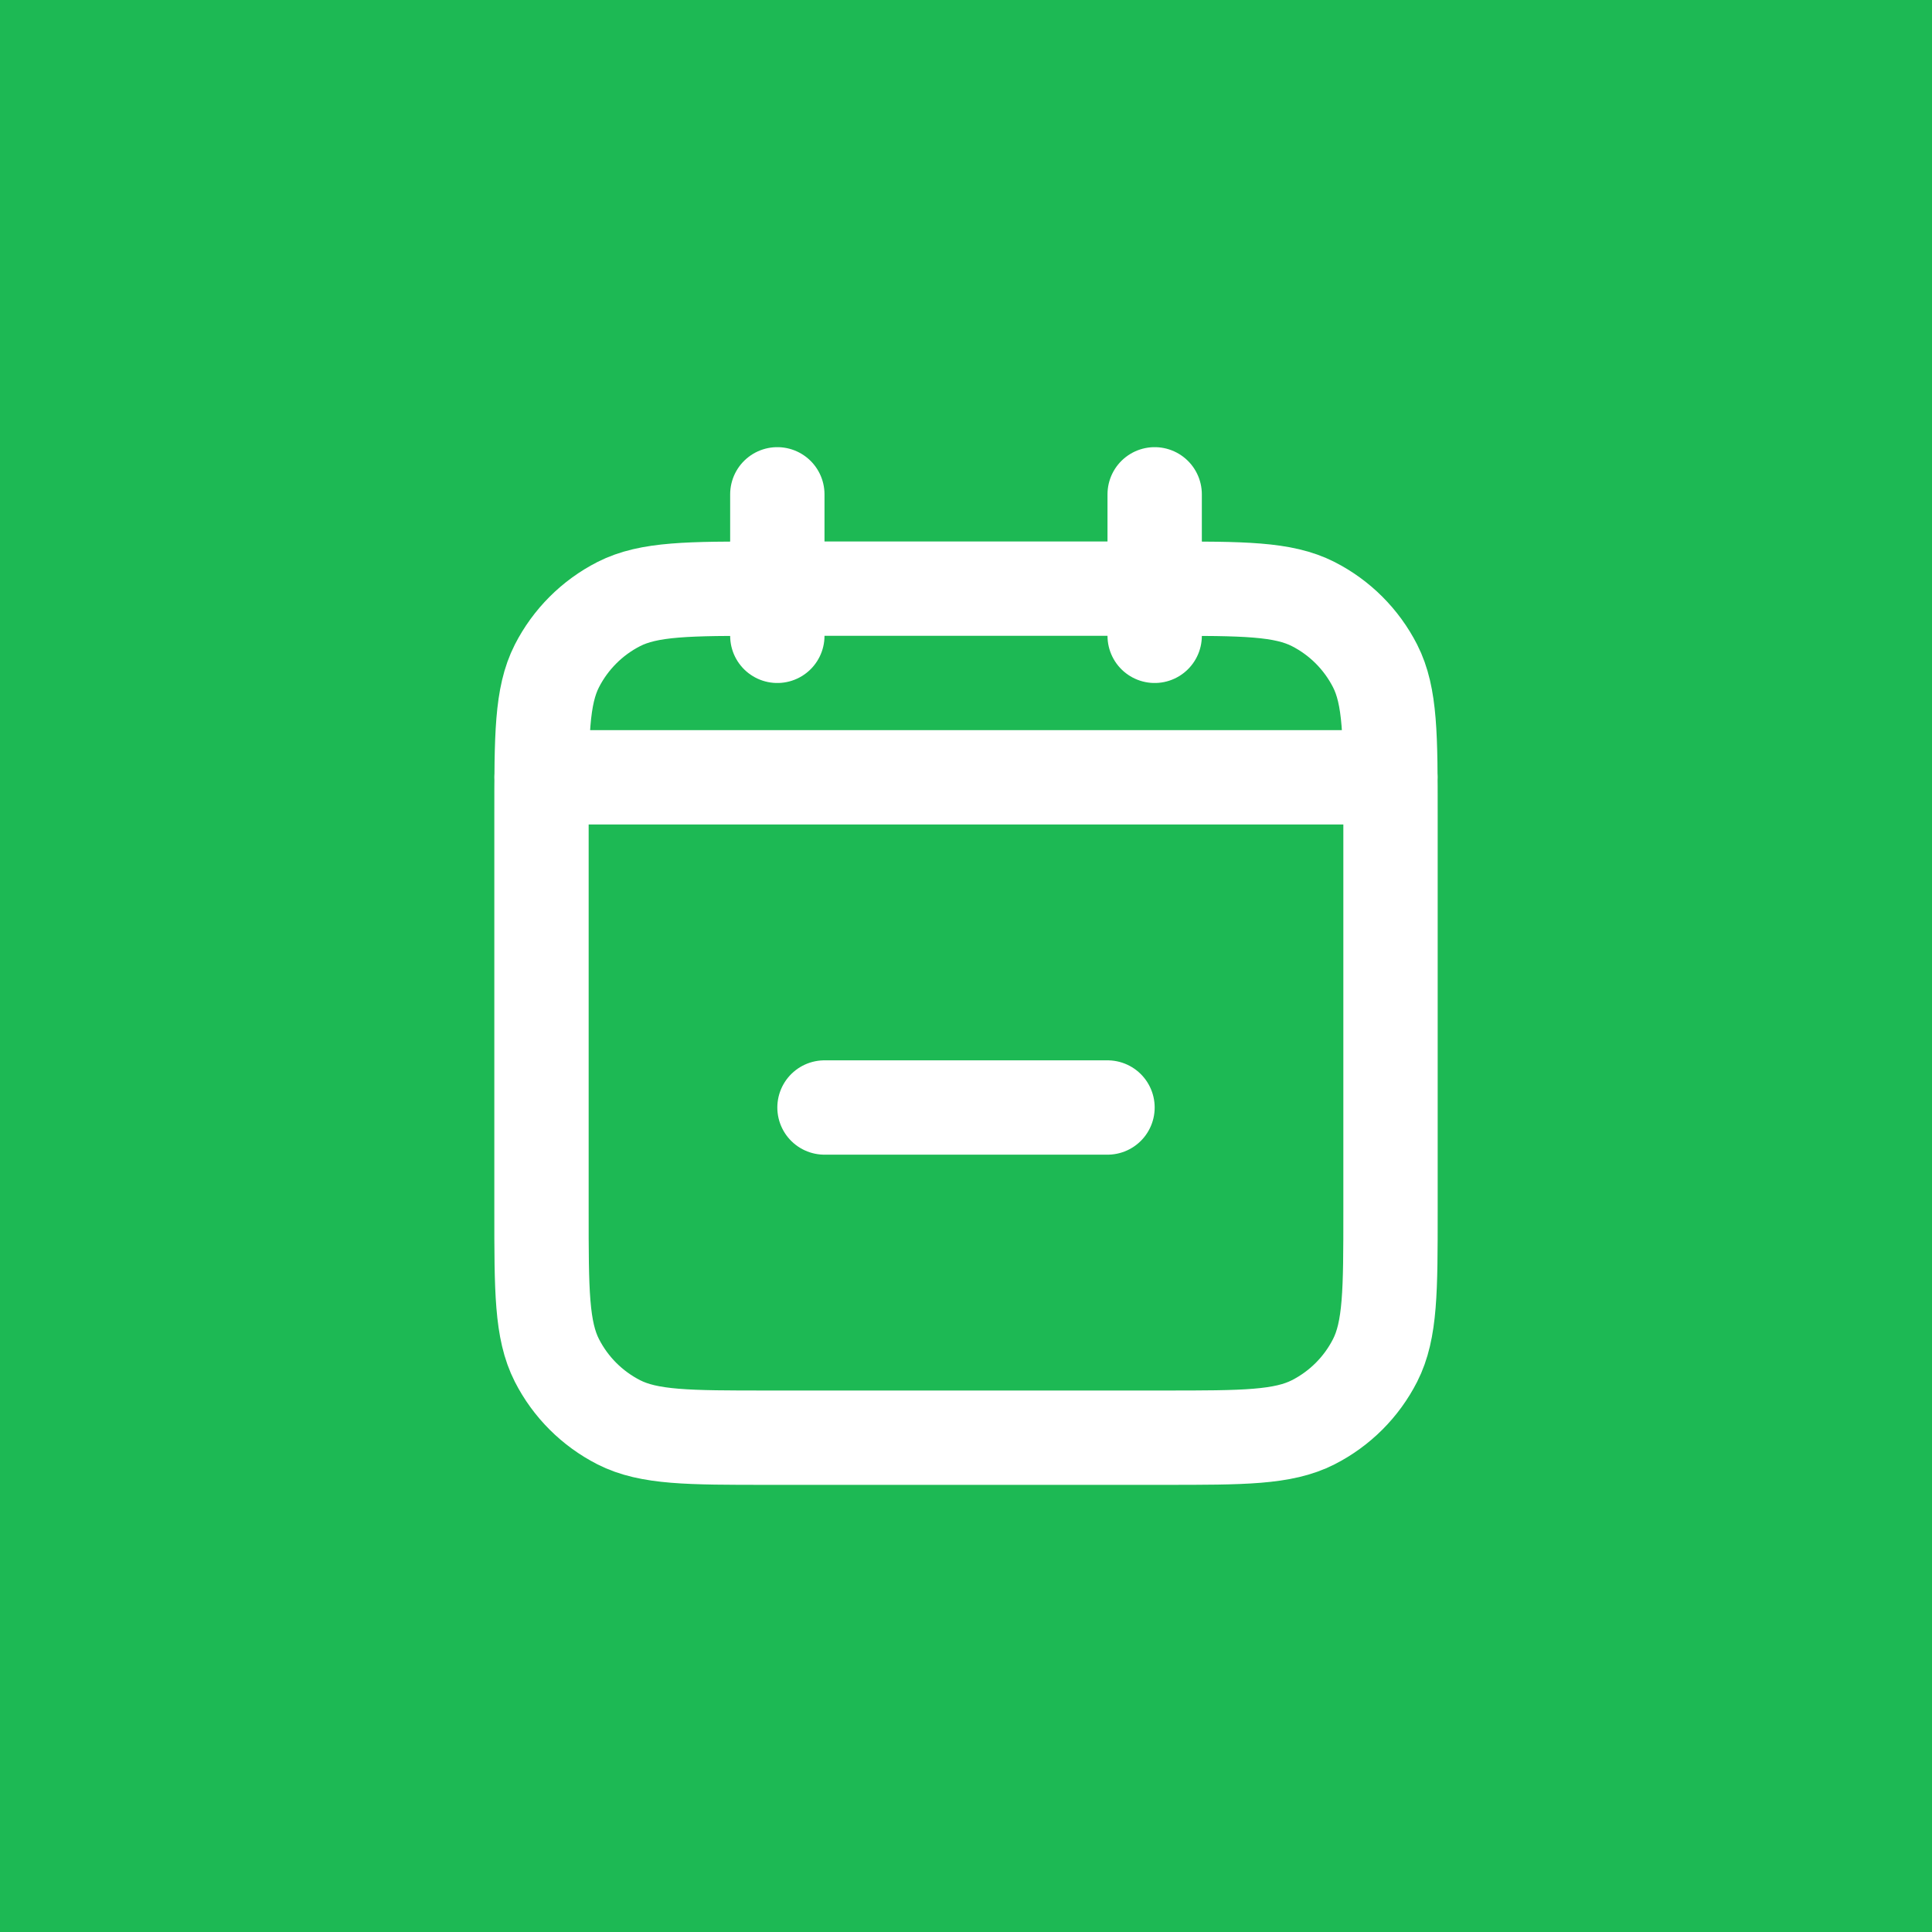
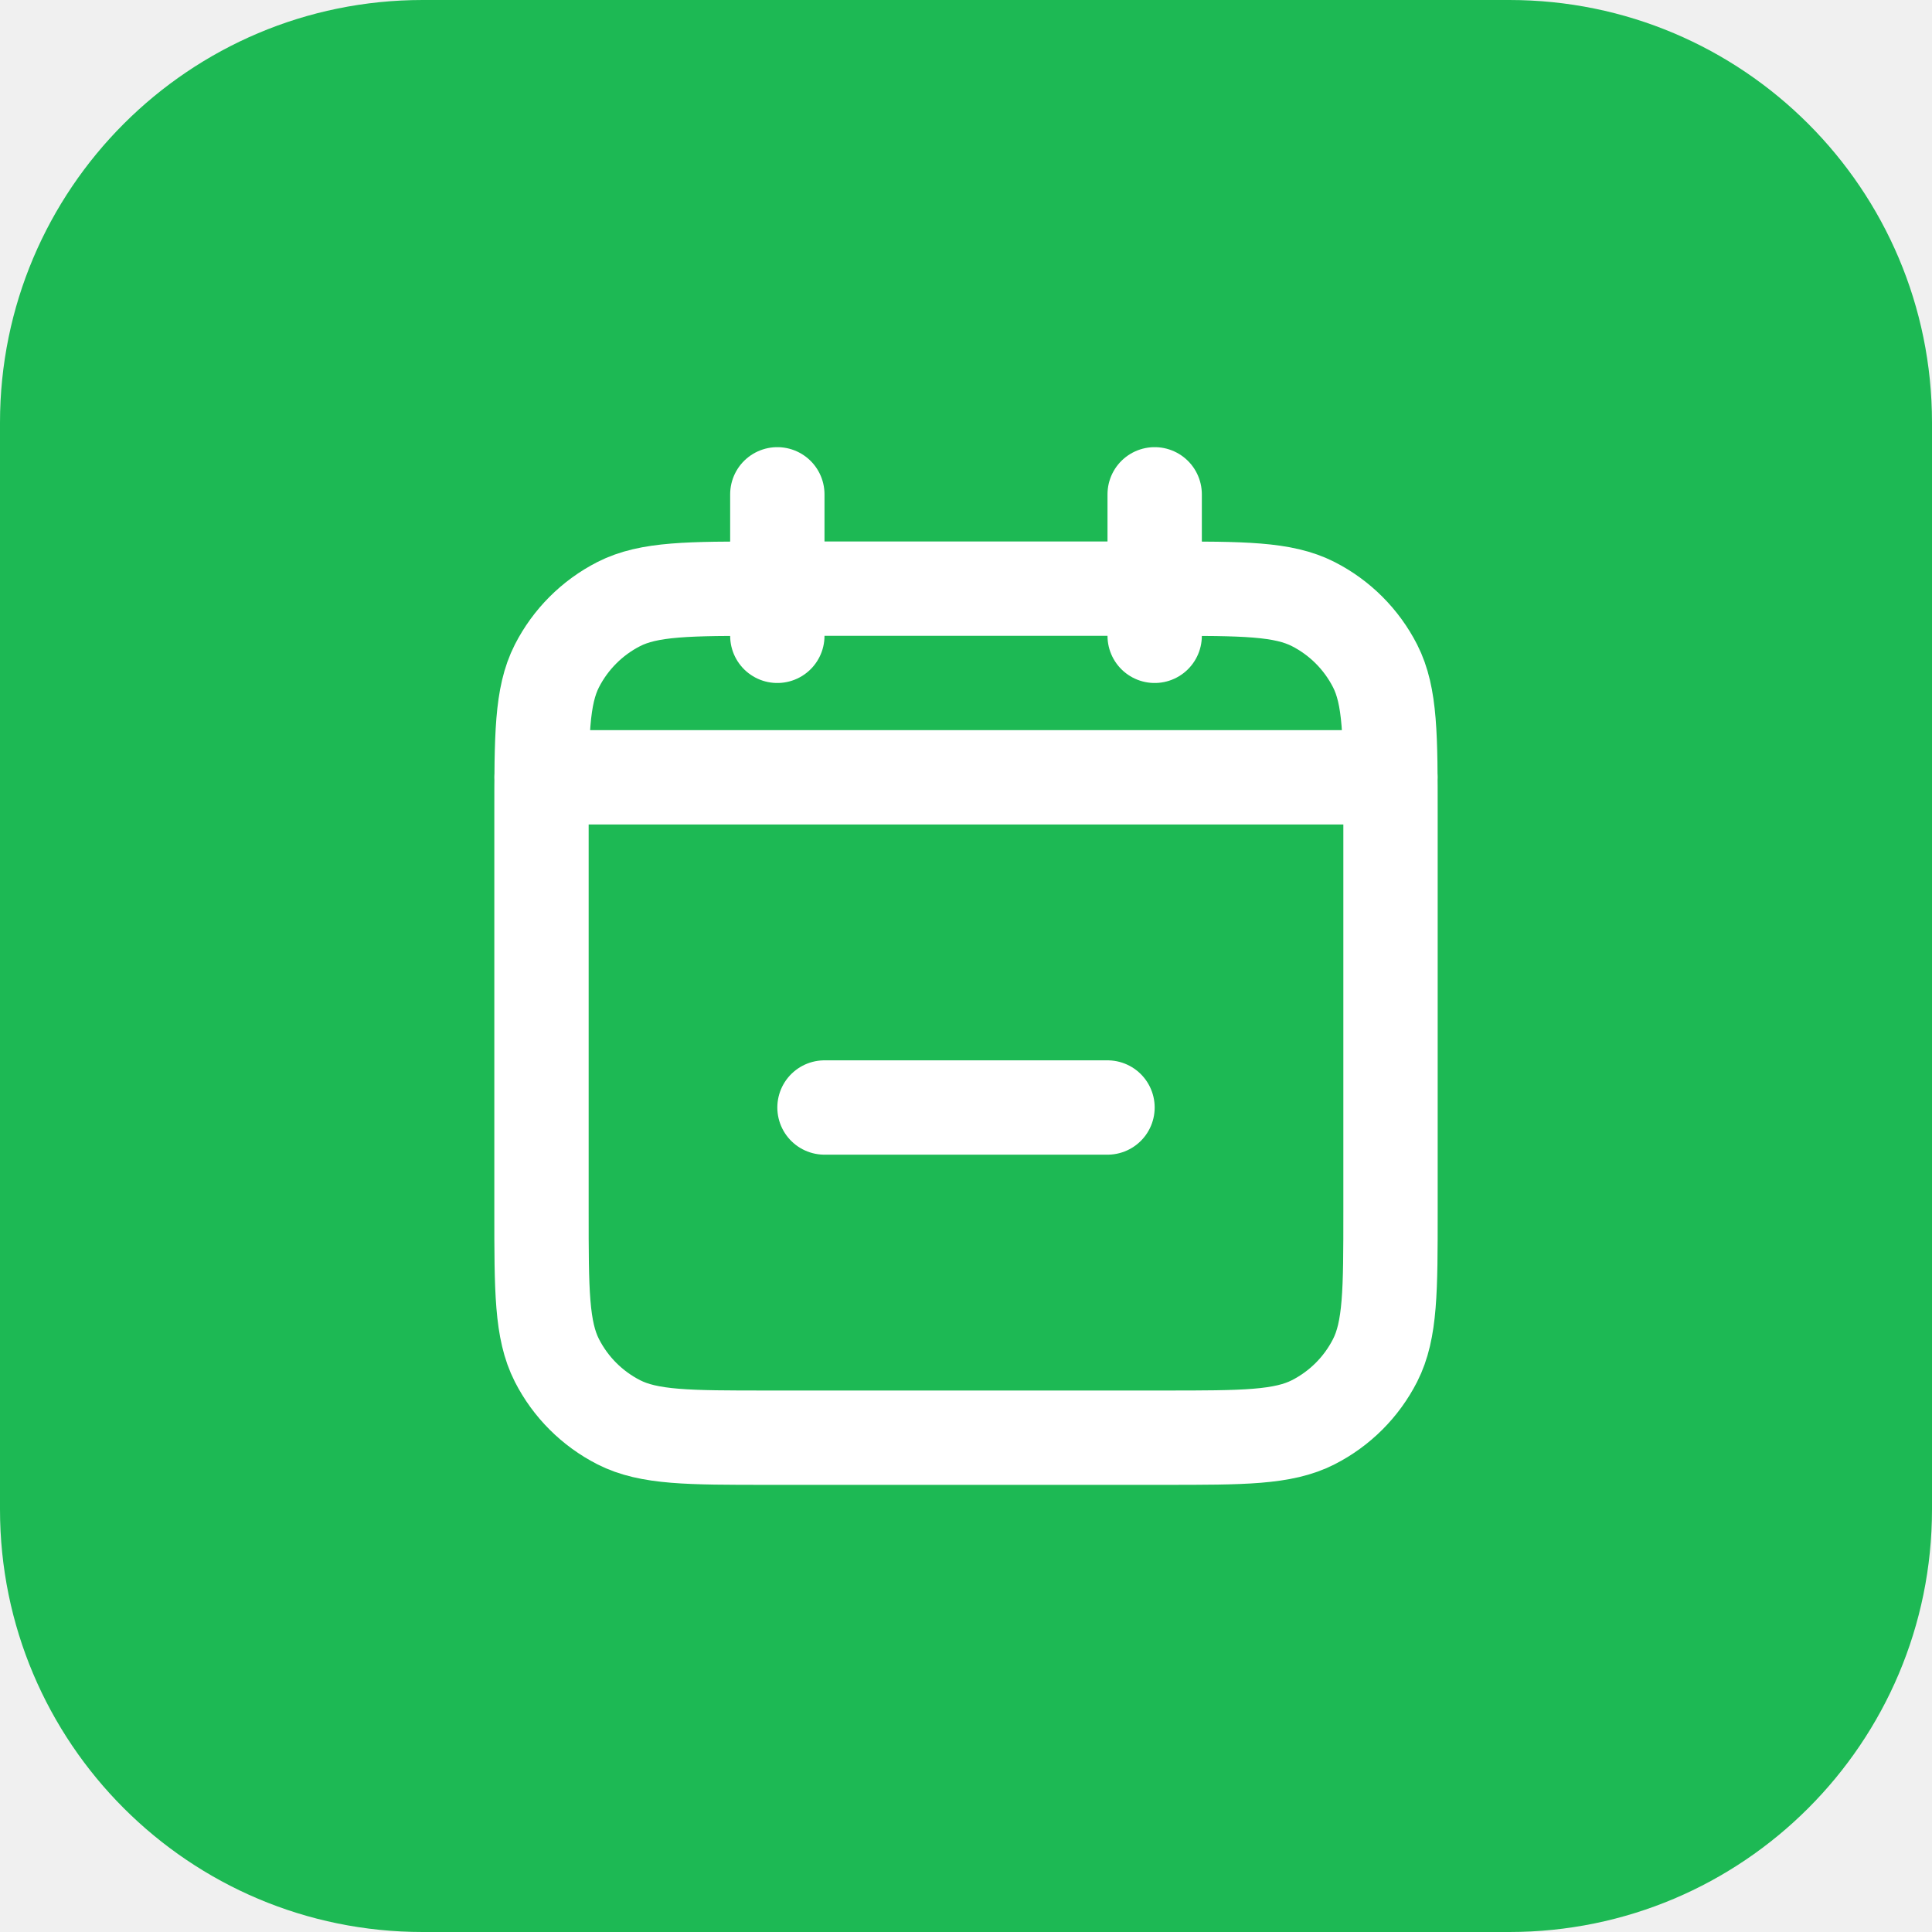
<svg xmlns="http://www.w3.org/2000/svg" width="512" height="512" viewBox="0 0 512 512">
-   <rect width="512" height="512" fill="#1db954" />
+   <rect width="512" height="512" rx="112" ry="112" fill="#1db954" />
  <g transform="translate(106 106) scale(12.5)" stroke="white" stroke-width="2" stroke-linecap="round" stroke-linejoin="round" fill="none">
    <path d="M9 15H15M21 8H3M16 2V5M8 2V5M7.8 22H16.2C17.88 22 18.72 22 19.362 21.673C19.927 21.385 20.385 20.927 20.673 20.362C21 19.72 21 18.88 21 17.2V8.8C21 7.12 21 6.28 20.673 5.638C20.385 5.074 19.927 4.615 19.362 4.327C18.72 4 17.88 4 16.2 4H7.8C6.12 4 5.28 4 4.638 4.327C4.074 4.615 3.615 5.074 3.327 5.638C3 6.28 3 7.12 3 8.8V17.2C3 18.88 3 19.72 3.327 20.362C3.615 20.927 4.074 21.385 4.638 21.673C5.28 22 6.12 22 7.8 22Z" />
  </g>
</svg>
